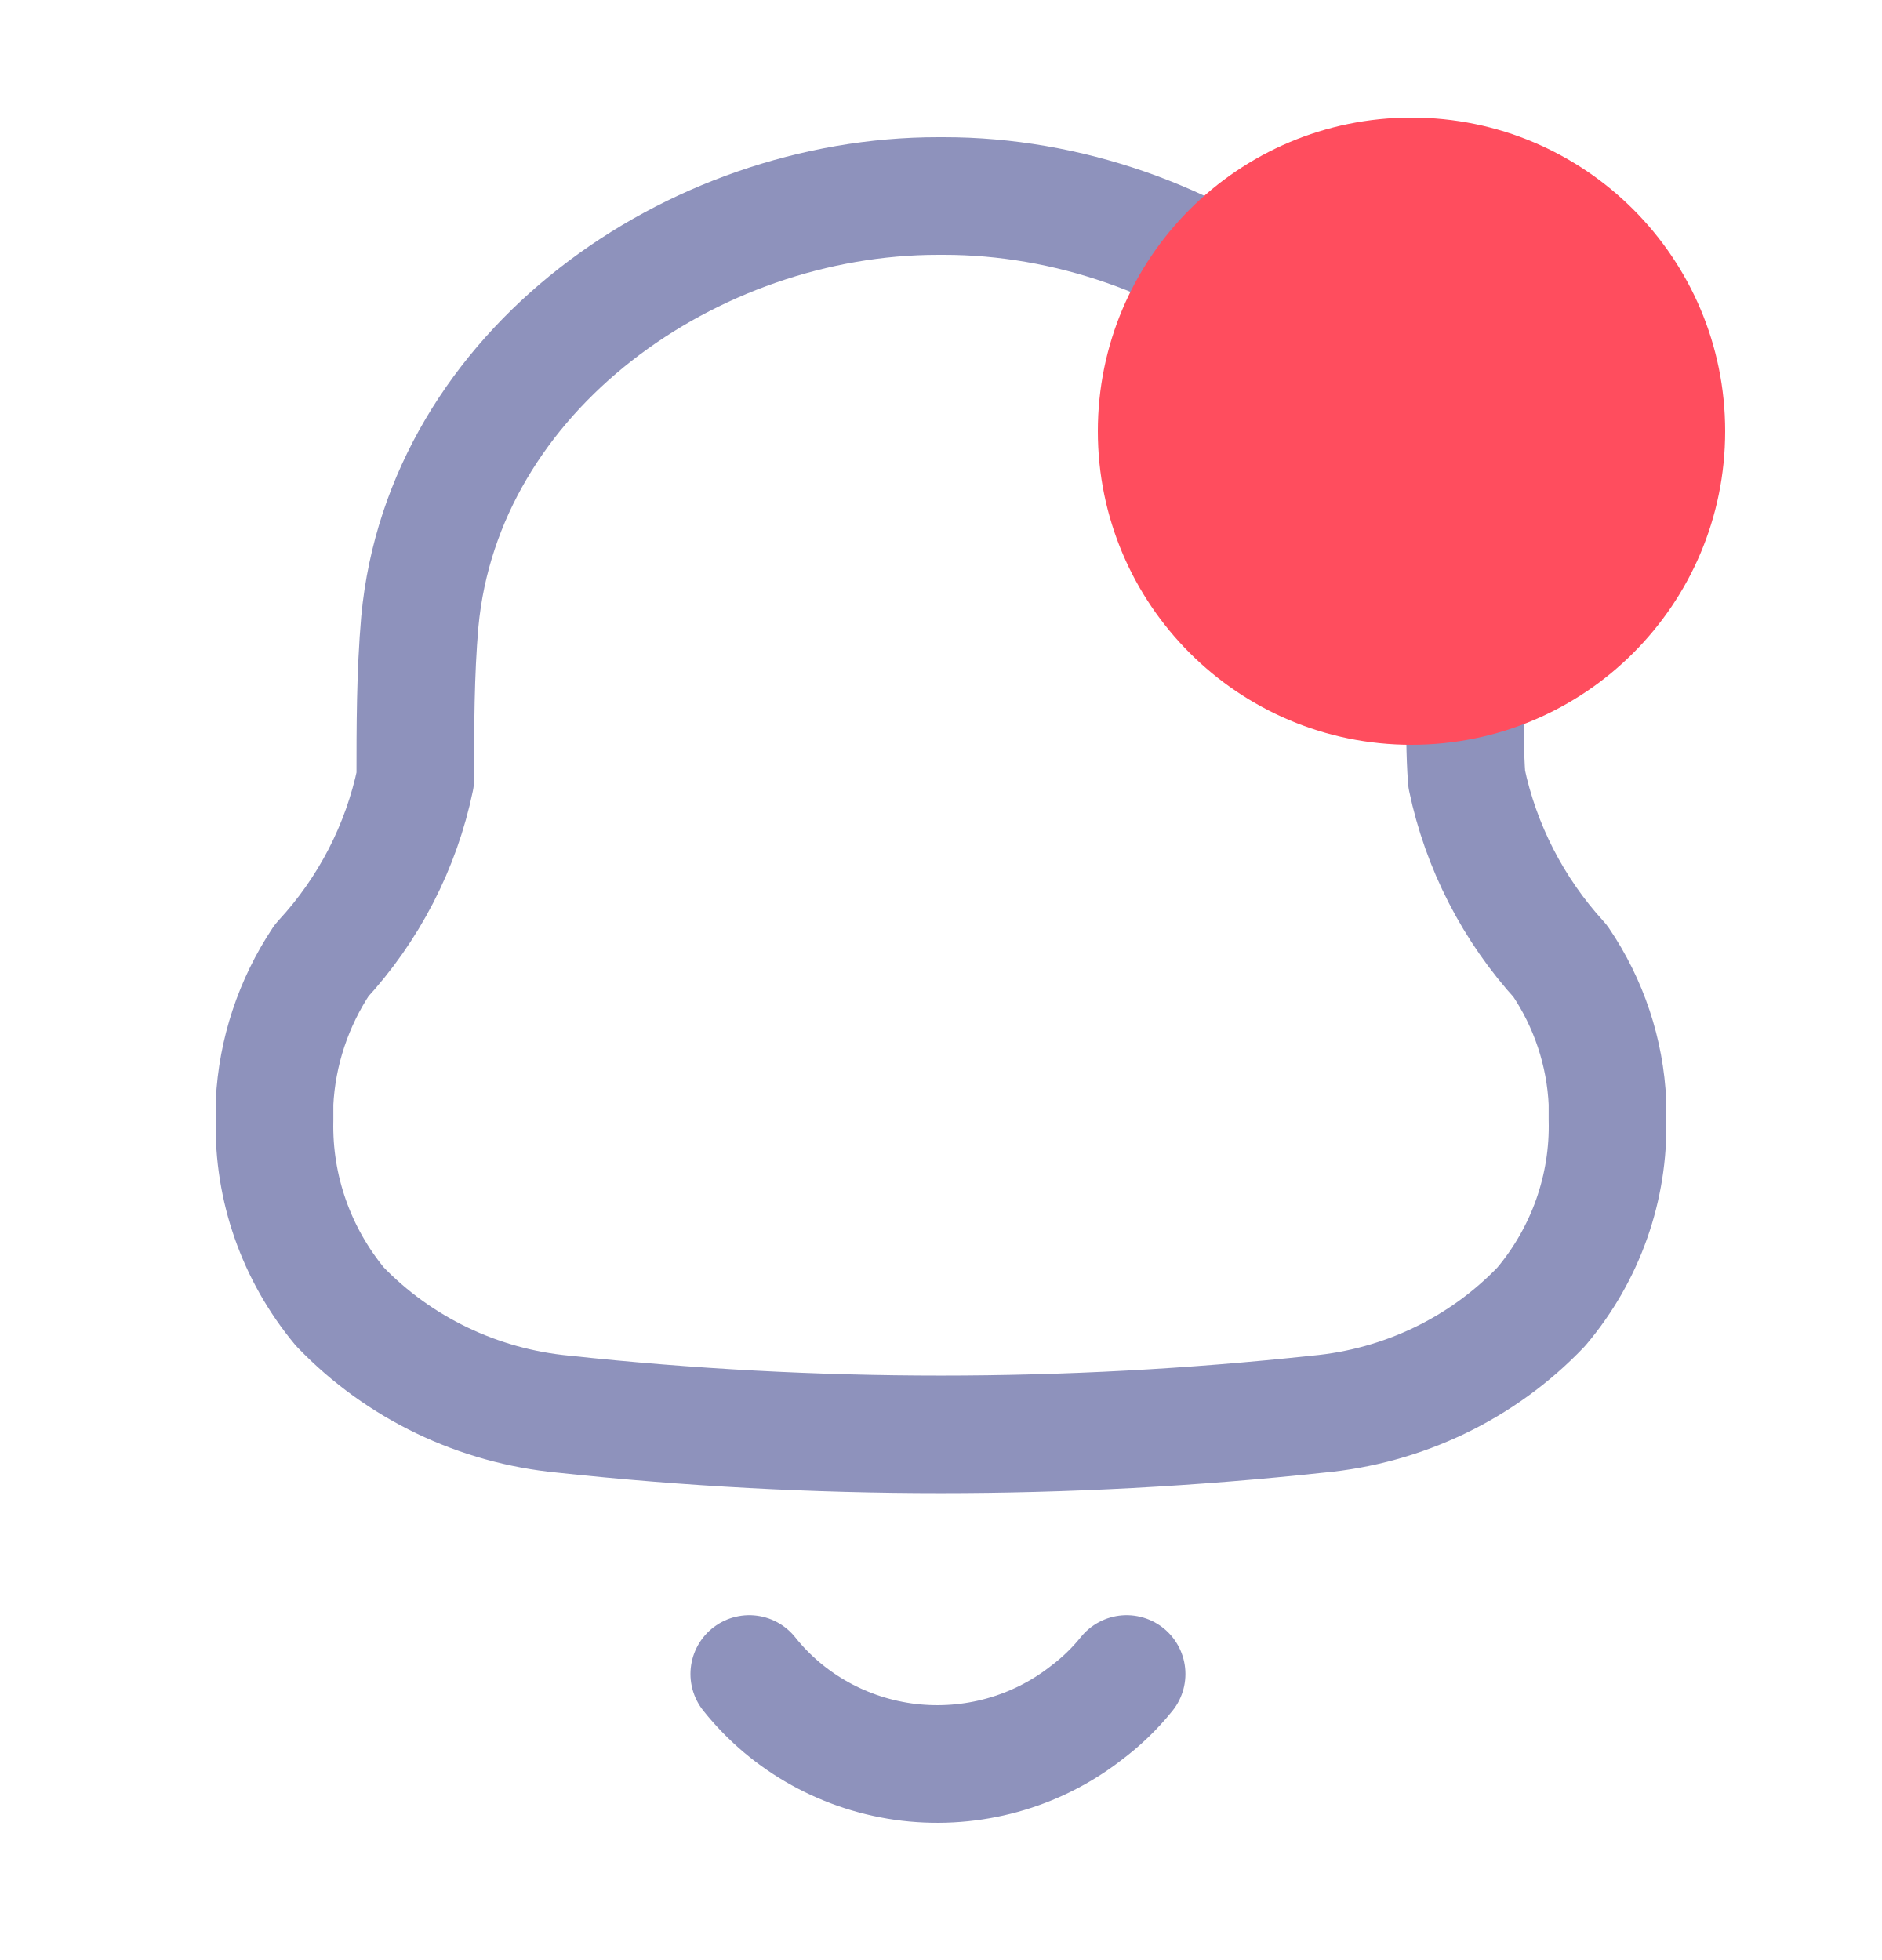
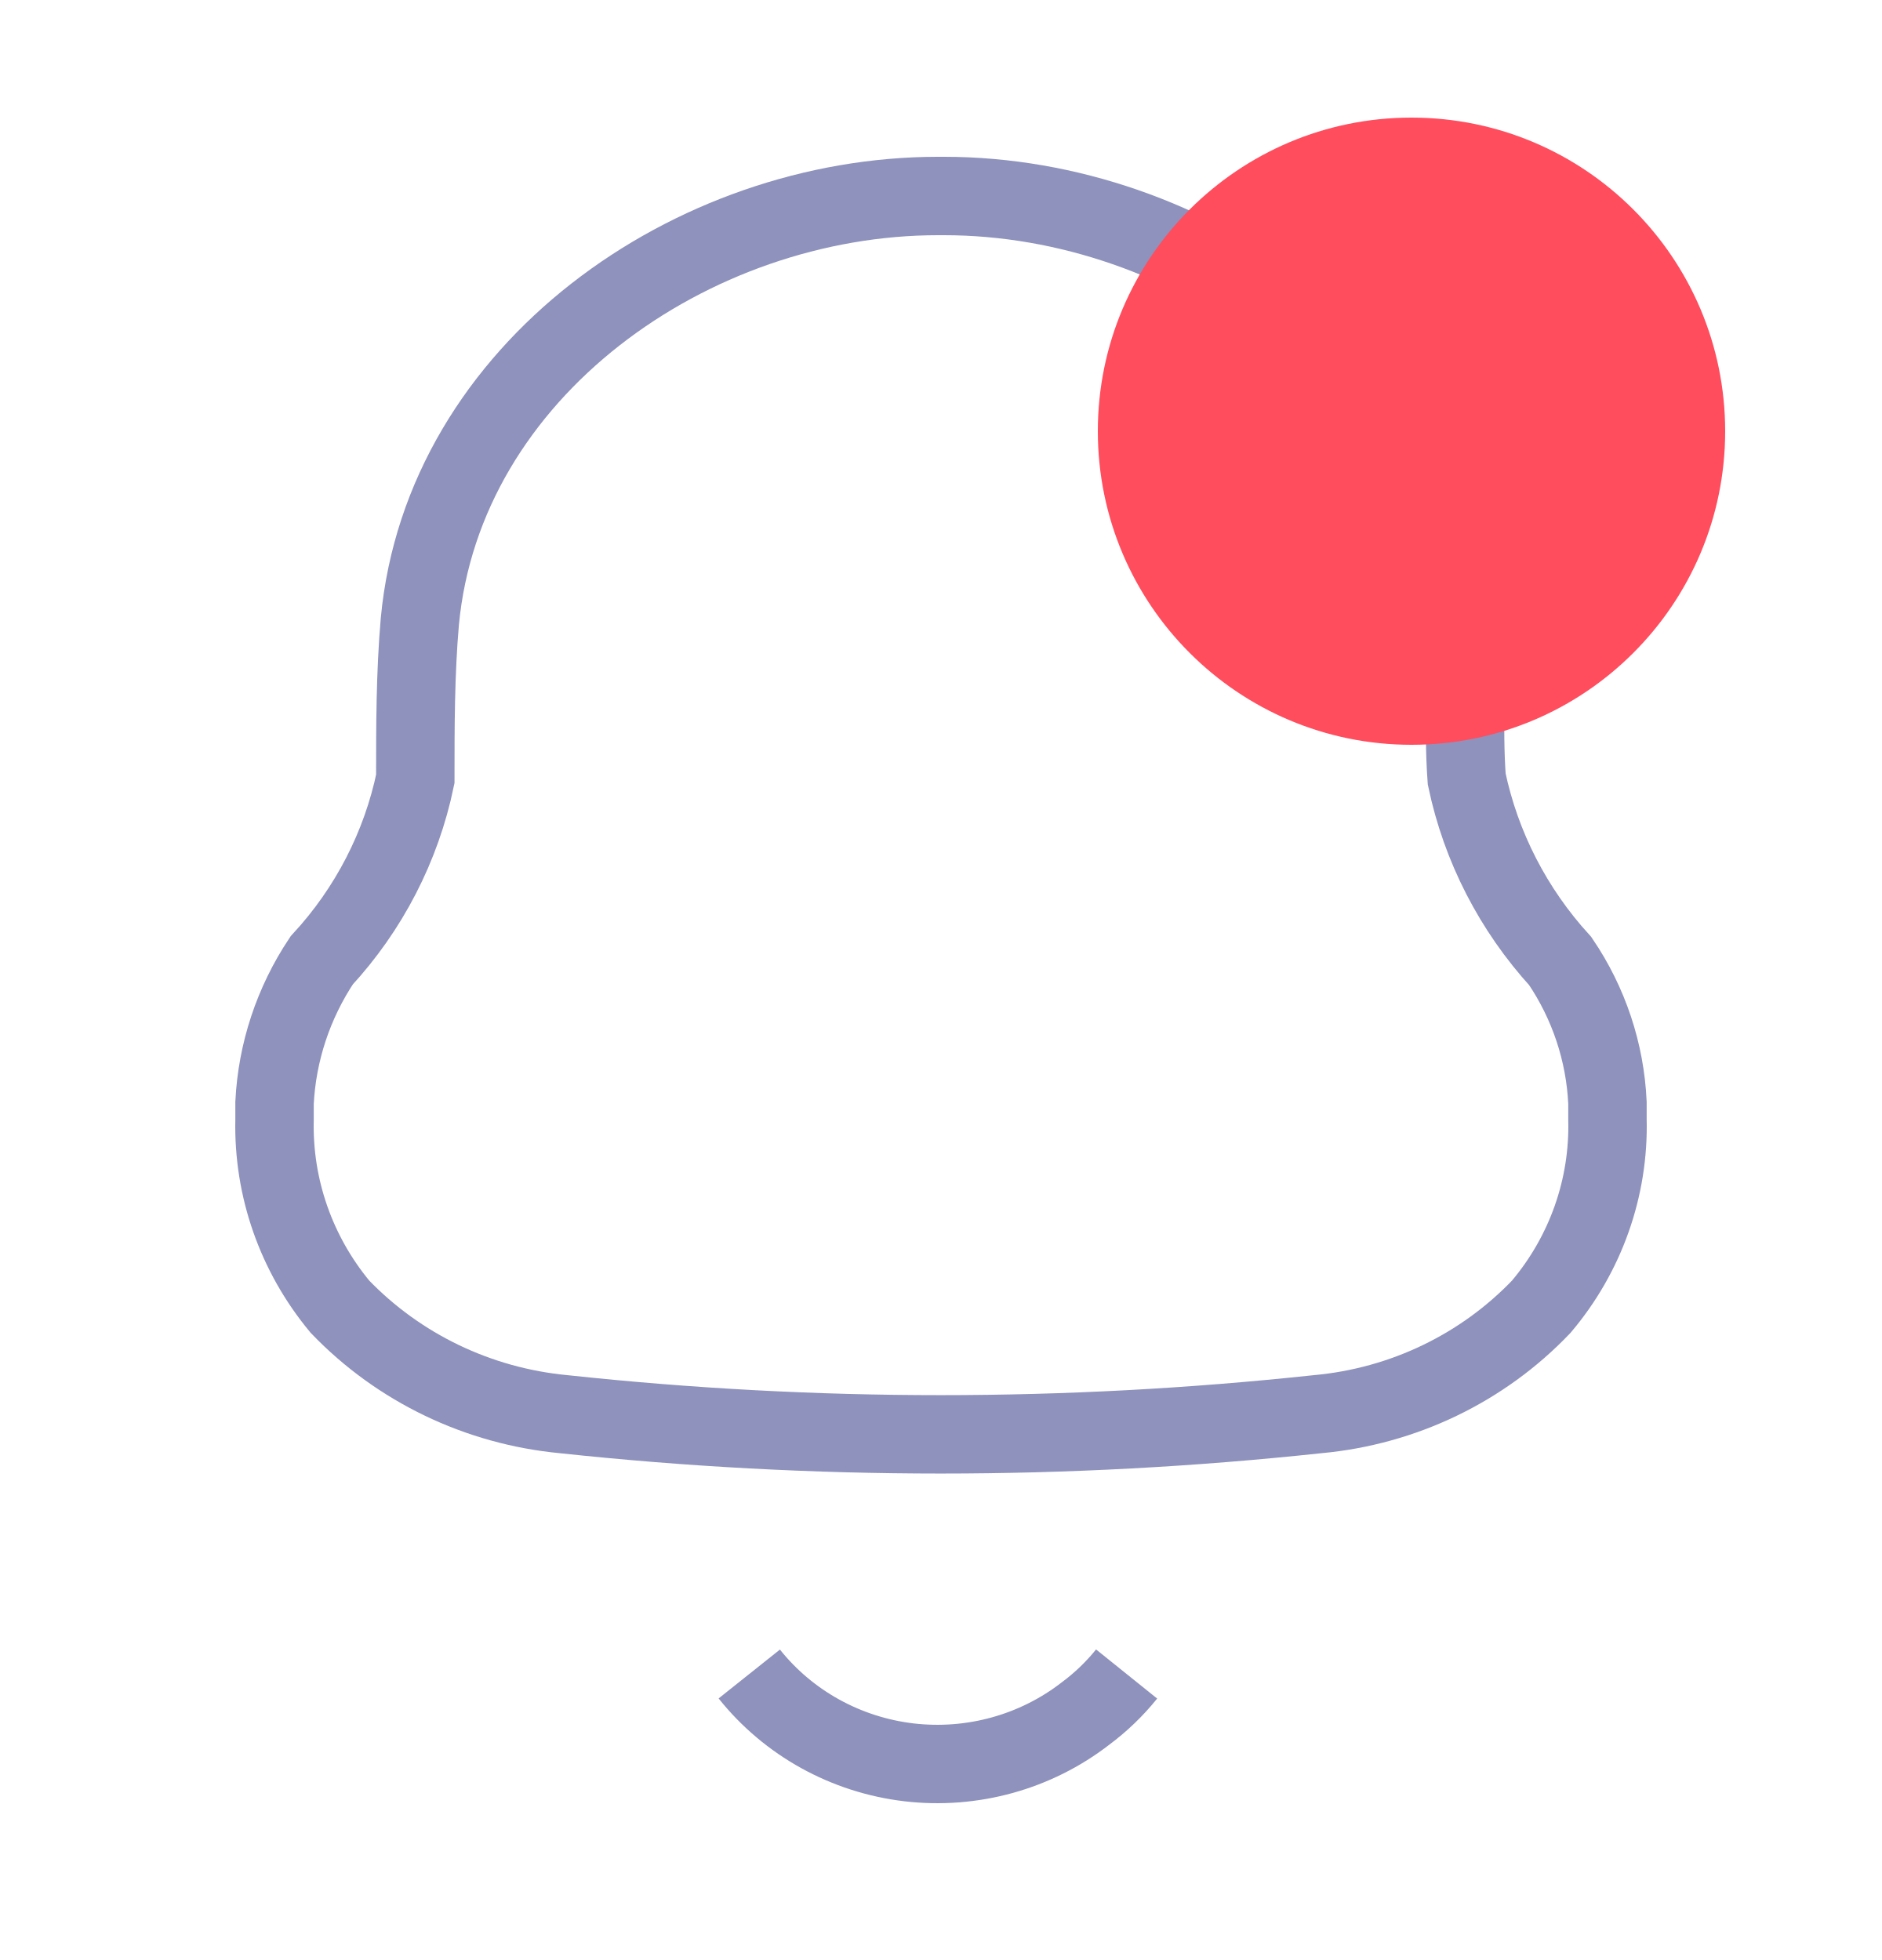
<svg xmlns="http://www.w3.org/2000/svg" width="24" height="25" viewBox="0 0 24 25" fill="none">
-   <path fill-rule="evenodd" clip-rule="evenodd" d="M3.501 14.287V14.068C3.533 13.42 3.741 12.793 4.102 12.25C4.705 11.598 5.117 10.798 5.296 9.936C5.296 9.27 5.296 8.594 5.354 7.927C5.655 4.718 8.827 2.5 11.961 2.5H12.039C15.172 2.5 18.345 4.718 18.655 7.927C18.714 8.594 18.655 9.27 18.704 9.936C18.885 10.8 19.297 11.602 19.897 12.259C20.262 12.797 20.47 13.423 20.499 14.068V14.278C20.521 15.148 20.221 15.997 19.655 16.667C18.907 17.451 17.892 17.939 16.802 18.038C13.607 18.381 10.383 18.381 7.188 18.038C6.099 17.935 5.086 17.448 4.335 16.667C3.778 15.996 3.482 15.153 3.501 14.287Z" stroke="#8E92BC" stroke-width="1.5" stroke-linecap="round" stroke-linejoin="round" />
-   <path d="M9.555 21.352C10.054 21.978 10.787 22.384 11.592 22.479C12.397 22.573 13.207 22.349 13.843 21.856C14.039 21.71 14.215 21.541 14.367 21.352" stroke="#8E92BC" stroke-width="1.5" stroke-linecap="round" stroke-linejoin="round" />
+   <path fill-rule="evenodd" clip-rule="evenodd" d="M3.501 14.287V14.068C3.533 13.42 3.741 12.793 4.102 12.25C4.705 11.598 5.117 10.798 5.296 9.936C5.296 9.27 5.296 8.594 5.354 7.927C5.655 4.718 8.827 2.5 11.961 2.5H12.039C15.172 2.5 18.345 4.718 18.655 7.927C18.714 8.594 18.655 9.27 18.704 9.936C18.885 10.8 19.297 11.602 19.897 12.259C20.262 12.797 20.47 13.423 20.499 14.068V14.278C20.521 15.148 20.221 15.997 19.655 16.667C18.907 17.451 17.892 17.939 16.802 18.038C13.607 18.381 10.383 18.381 7.188 18.038C6.099 17.935 5.086 17.448 4.335 16.667C3.778 15.996 3.482 15.153 3.501 14.287Z" stroke="#8E92BC" strokeWidth="1.5" strokeLinecap="round" strokeLinejoin="round" />
+   <path d="M9.555 21.352C10.054 21.978 10.787 22.384 11.592 22.479C12.397 22.573 13.207 22.349 13.843 21.856C14.039 21.71 14.215 21.541 14.367 21.352" stroke="#8E92BC" strokeWidth="1.5" strokeLinecap="round" strokeLinejoin="round" />
  <circle cx="18" cy="5.5" r="4" fill="#FF4D5E" />
</svg>
